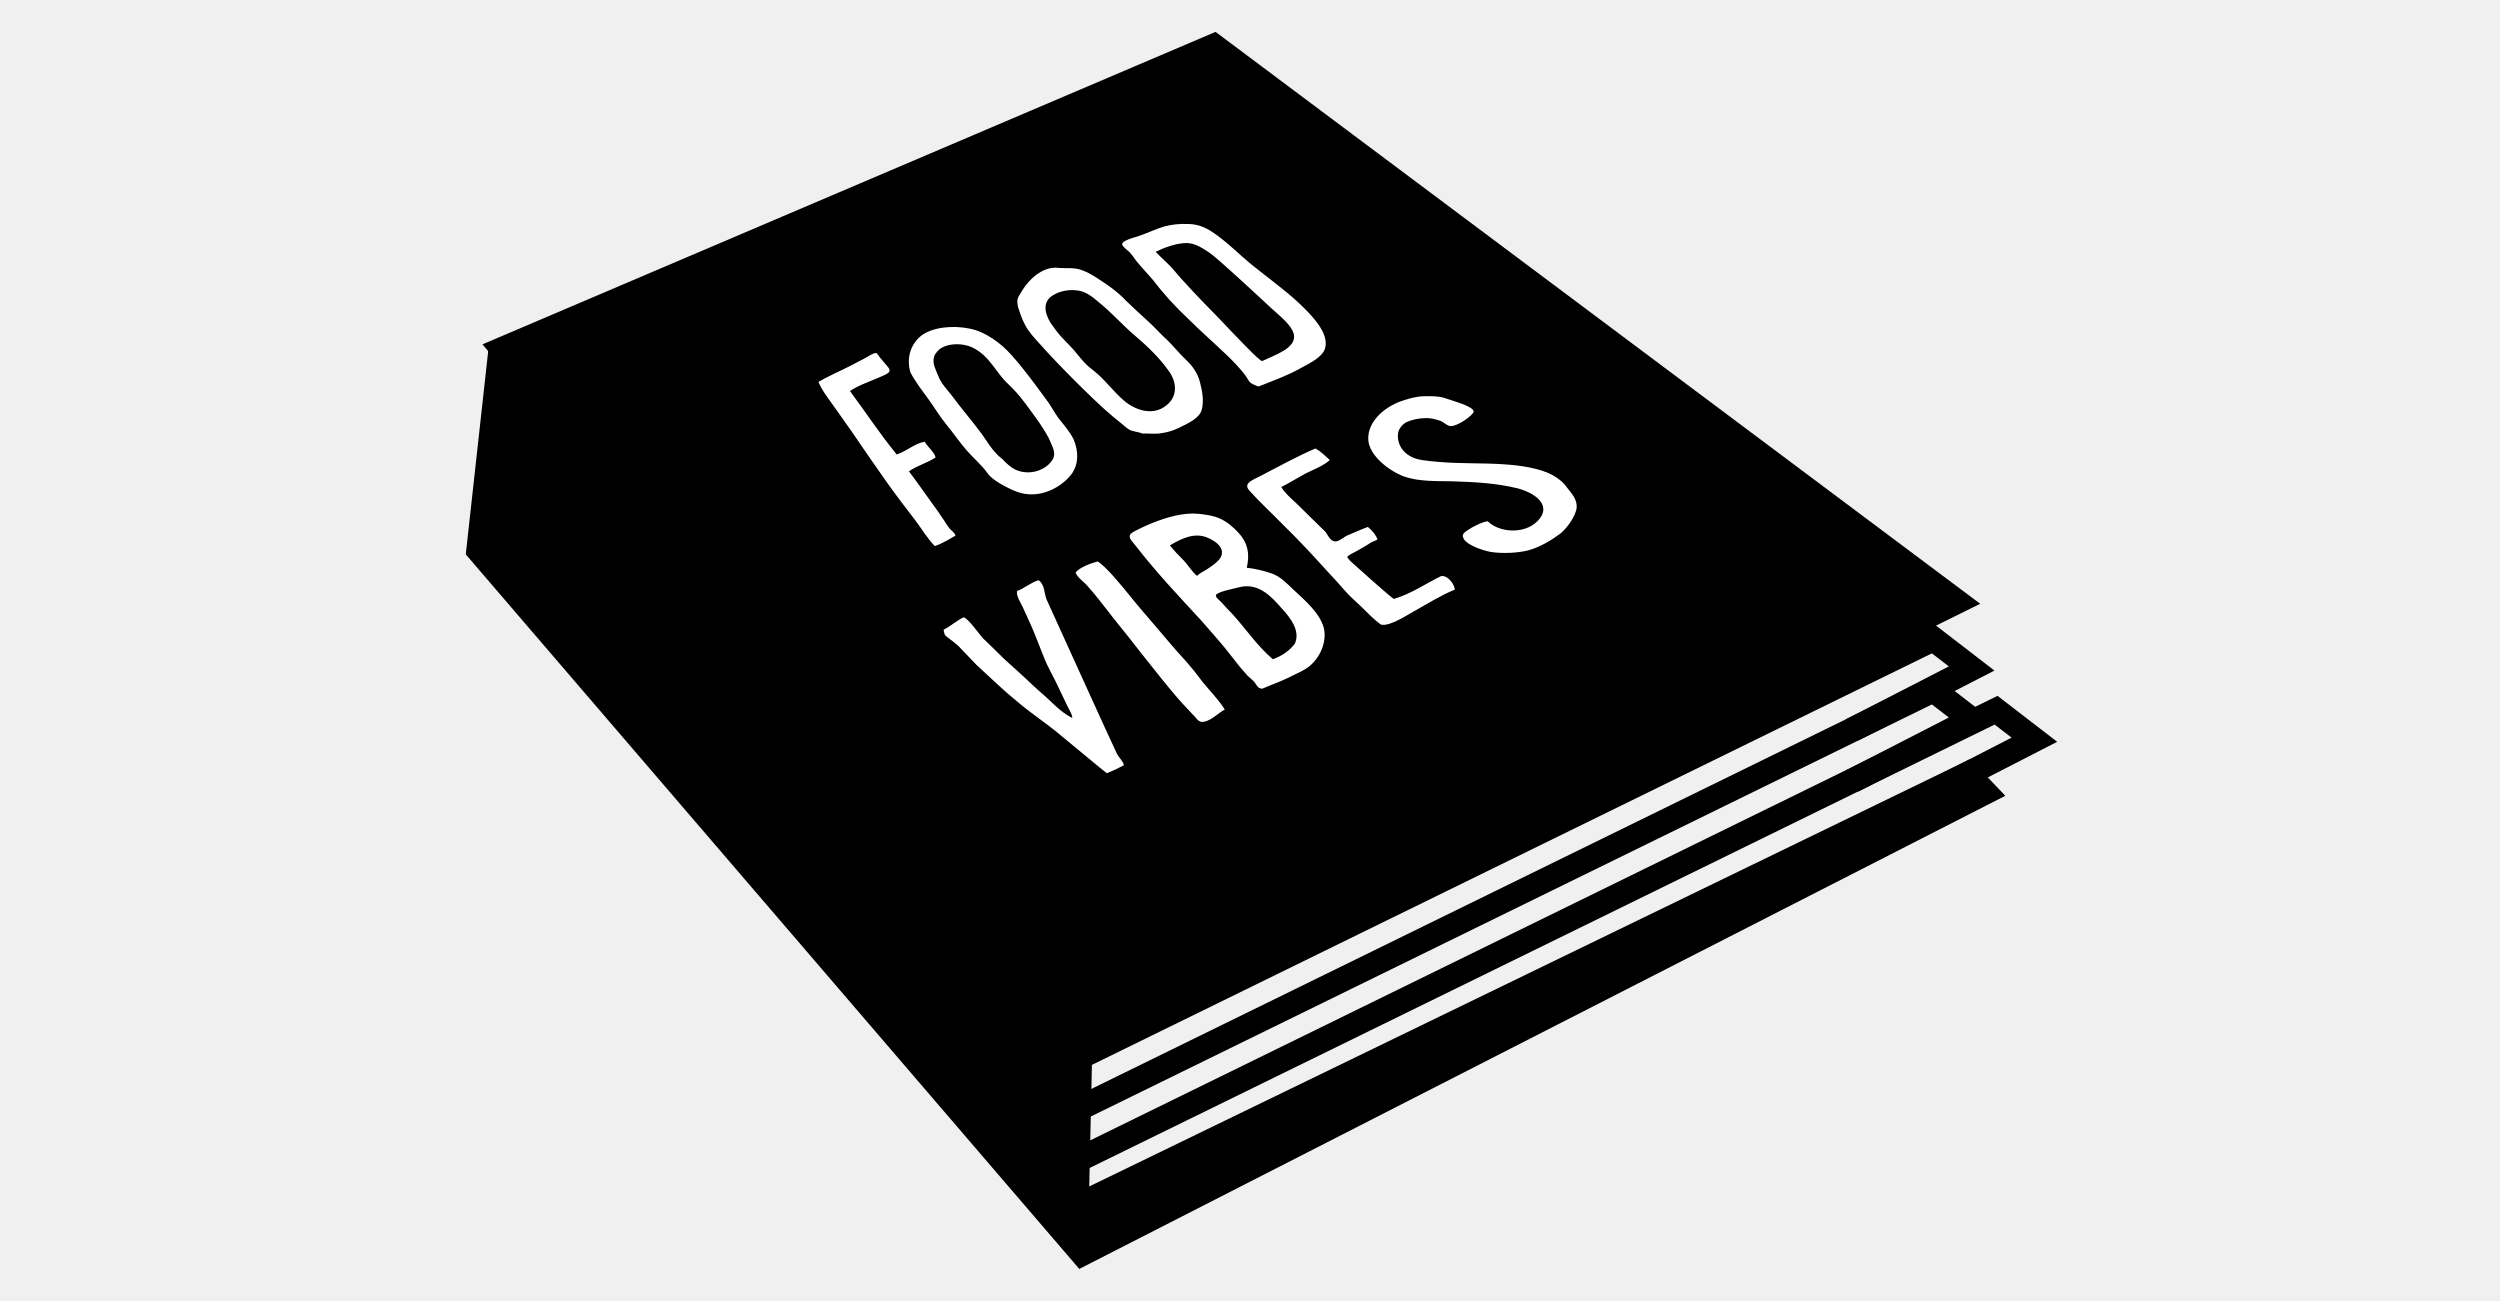
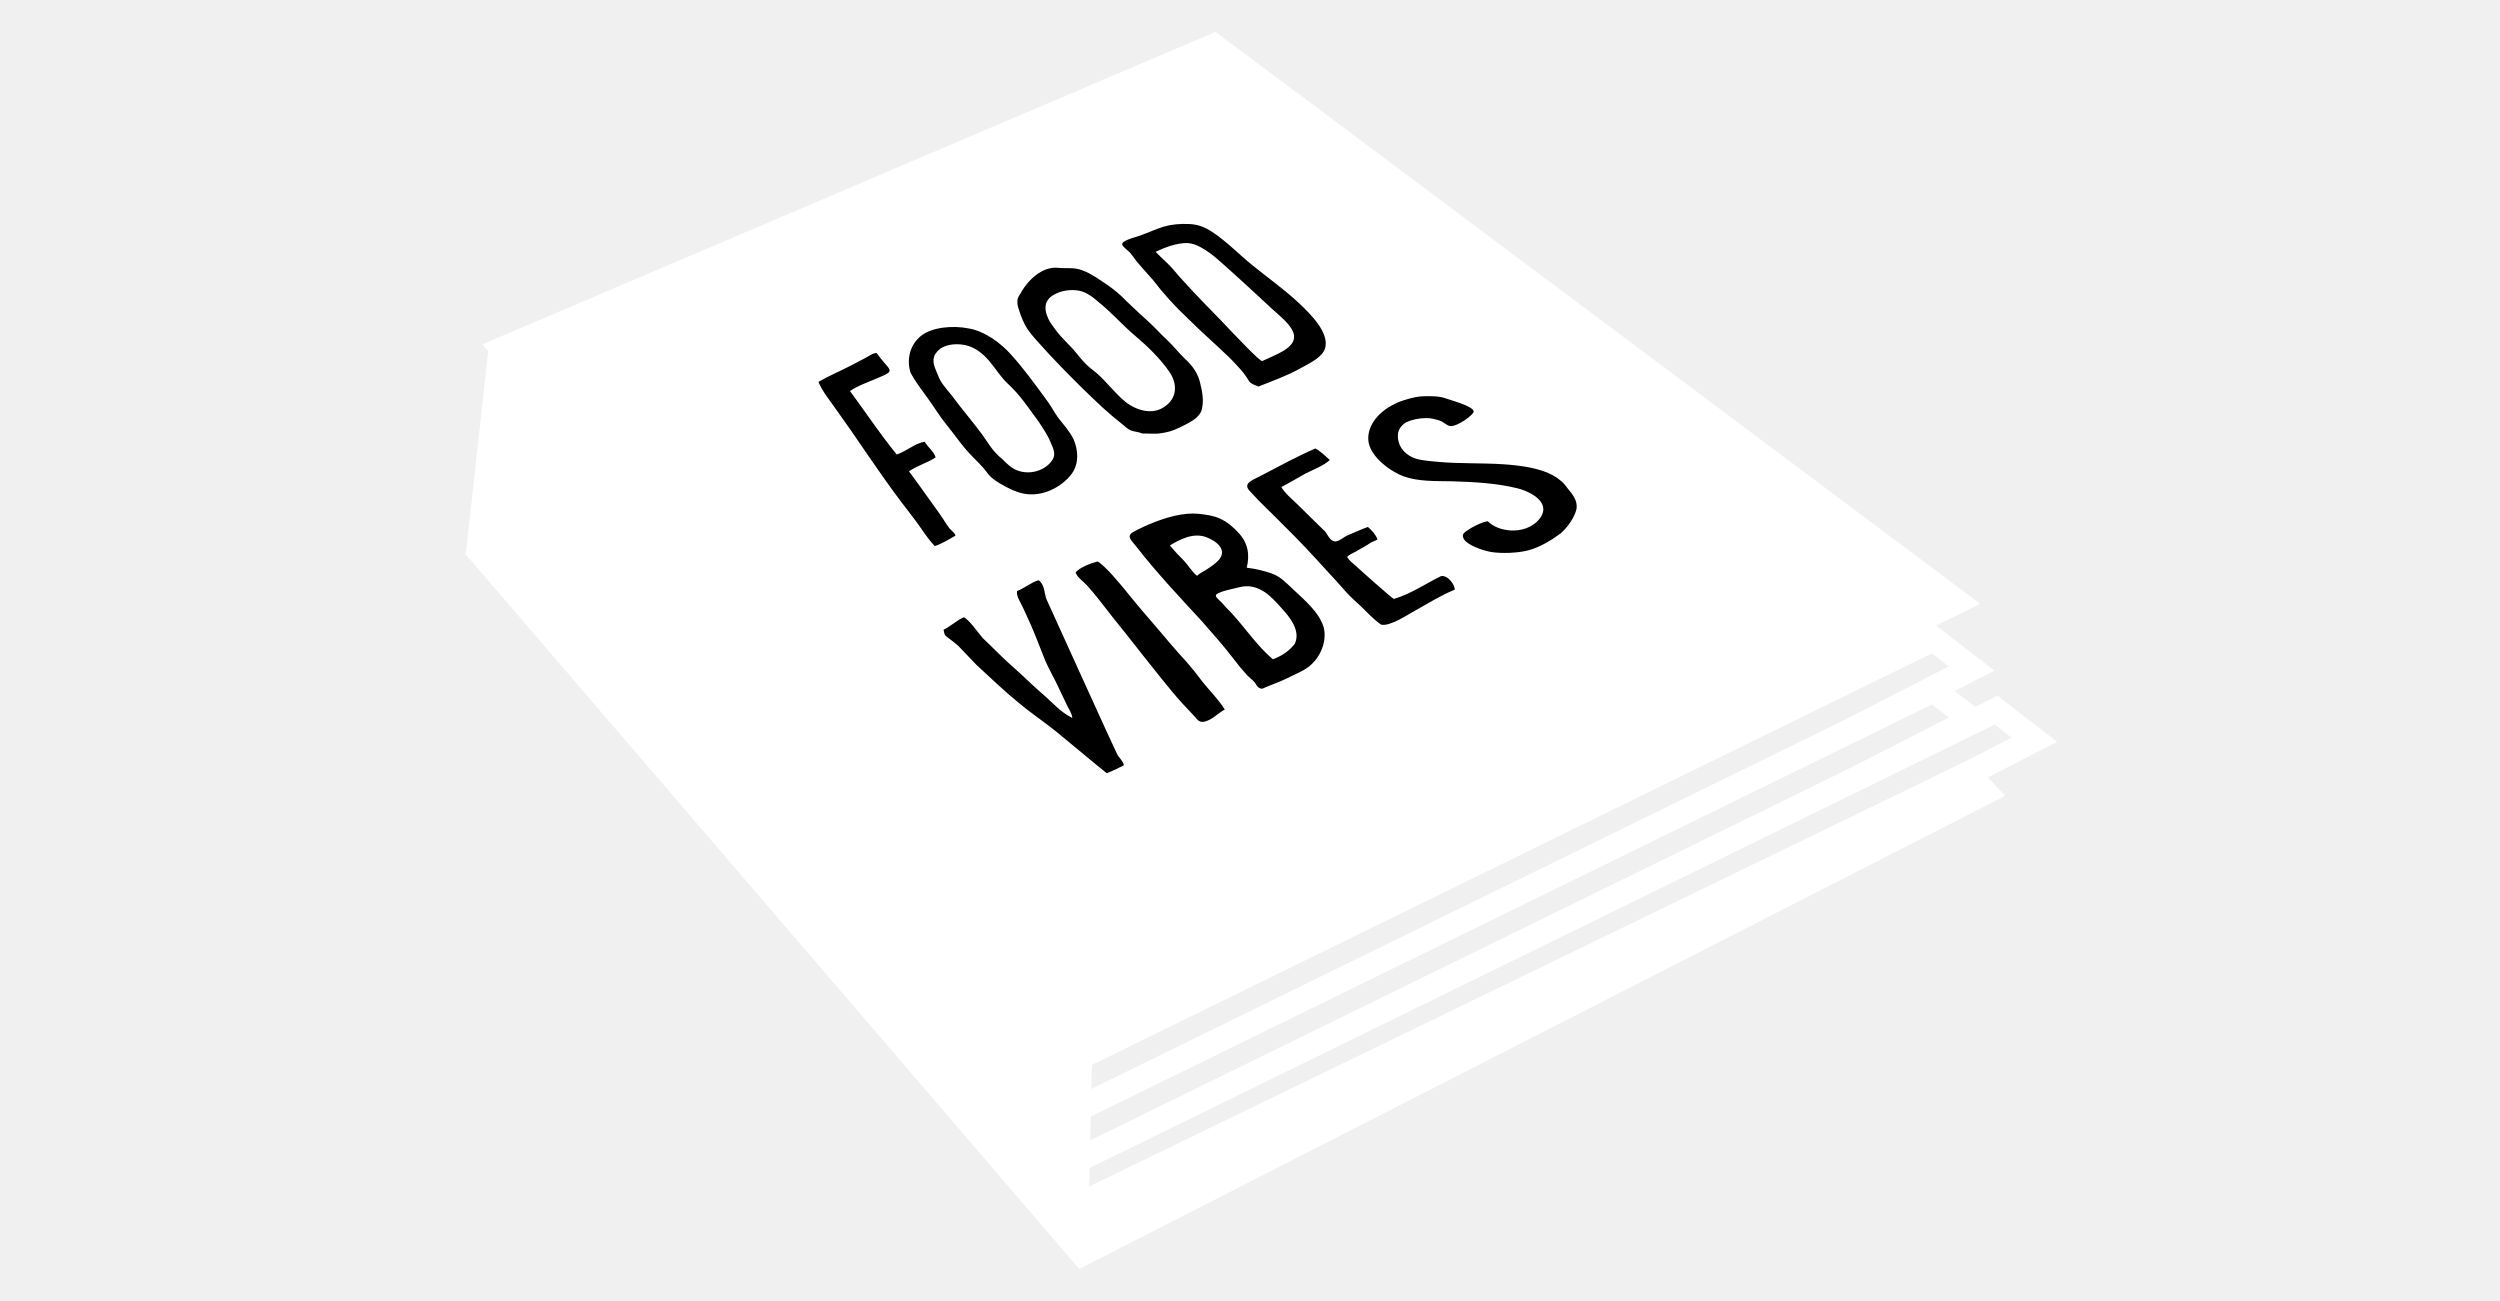
<svg xmlns="http://www.w3.org/2000/svg" width="2039px" height="1061px" viewBox="0 0 2039 1061" version="1.1">
  <defs />
  <g id="Page-1" stroke="none" stroke-width="1" fill="none" fill-rule="evenodd">
    <g id="Group" transform="translate(379, 26)">
-       <path d="M612.402,0 L14.495,254.84 C14.495,254.84 141.393,405.411 204.841,480.696 C303.117,597.306 499.669,830.526 499.669,830.526 L1236.043,466.437 L612.402,0 Z" id="Path-10" fill="#000000" />
-       <path d="M19.648,256.099 L0.878,426.139 L501.268,1008.943 L1256.525,623.039 L1227.96,593.079 L509.379,941.678 L511.984,823.45 L19.648,256.099 Z" id="Path-11" fill="#000000" />
-       <path d="M1183.003,627.243 L1280.25,577.314 L1249.009,553.255 L502.344,919.063" id="Path-12" stroke="#000000" stroke-width="20" />
-       <path d="M1131.817,610.812 L1229.064,560.883 L1197.823,536.824 L451.158,902.632" id="Path-12" stroke="#000000" stroke-width="20" />
-       <path d="M1131.817,569.148 L1229.064,519.219 L1197.823,495.16 L451.158,860.968" id="Path-12" stroke="#000000" stroke-width="20" />
-       <path d="M325.681,266.555 L314.494,272.402 C305.89,276.819 296.616,280.734 288.523,285.461 C291.404,292.519 296.771,299.252 301.249,305.584 L315.261,325.396 C324.559,338.987 333.853,352.581 343.383,366.065 C351.18,377.097 359.463,387.897 367.753,398.691 C372.912,405.515 377.228,413.016 383.381,419.361 C389.163,417.643 396.757,412.848 400.325,410.837 C399.601,408.453 397.146,406.912 395.433,405.009 C393.725,402.735 392.144,400.399 390.695,398.011 C387.568,393.24 384.342,388.79 381.115,384.339 C374.81,375.642 368.745,366.83 362.345,358.45 C368.898,353.714 377.374,351.604 384.069,347.082 C382.908,342.499 378.392,339.491 375.133,334.273 C366.893,335.712 360.818,341.811 352.374,344.696 C336.974,325.621 329.262,313.246 314.227,292.923 C321.172,288.143 330.666,285.167 338.499,281.601 C340.803,280.551 345.482,278.955 346.42,276.925 C347.356,274.897 343.568,271.546 342.512,270.157 C340.169,267.484 338.056,264.706 335.944,261.929 C332.757,261.761 328.418,265.322 325.681,266.555 Z M378.469,299.921 C383.408,306.738 387.483,313.689 392.737,320.091 C398.449,327.084 403.597,334.612 409.551,341.489 C415.052,347.771 421.466,353.075 426.098,359.499 C429.266,364.466 437.571,369.122 443.08,371.868 C448.199,374.524 454.075,376.82 460.12,377.129 C474.665,378.157 488.698,369.431 495.466,359.951 C501.017,351.621 500.445,341.457 496.729,332.562 C493.619,326.05 489.041,321.046 484.305,315.052 C480.45,309.704 477.714,304.094 473.447,298.674 C464.584,286.677 455.781,274.394 445.484,263.072 C437.681,254.287 424.63,244.217 411.223,241.902 C397.955,239.231 381.083,240.782 372.01,248.053 C363.434,255.223 360.278,266.219 363.498,277.677 C367.593,285.415 373.225,292.712 378.469,299.921 Z M384.432,262.014 C389.287,253.98 404.949,252.665 414.969,257.855 C428.497,264.846 433.121,277.785 443.193,287.149 C453.128,296.301 460.293,307.289 467.997,317.753 C471.722,323.449 475.689,329.037 478.026,335.131 C479.978,339.548 482.009,343.659 479.902,348.16 C474.665,357.674 460.395,362.419 448.903,356.911 C445.585,355.272 442.937,352.771 440.291,350.269 C438.44,347.925 435.531,346.355 433.683,344.008 C428.953,339.269 425.912,333.726 422.146,328.529 C414.3,317.749 405.264,307.528 397.413,296.751 C393.405,291.669 388.234,286.324 386.244,280.579 C384.238,275.64 381.147,270.143 382.827,265.127 C383.009,263.942 383.56,262.87 384.432,262.014 Z M568.068,327.317 C573.249,326.621 578.104,325.155 582.373,323.002 C589.557,319.503 599.065,315.4 601.08,308.358 C603.063,301.346 601.644,293.106 599.729,285.906 C598.144,279.134 594.019,272.597 587.857,267.036 C582.421,261.804 578.12,256.294 572.511,250.883 C567.359,246.296 562.809,240.901 557.663,236.314 C551.652,230.829 545.643,225.341 539.873,219.741 C535.354,214.957 530.137,210.508 524.355,206.496 C517.904,202.231 511.751,197.568 504.403,194.723 C497.306,191.76 491.428,193.127 484.311,192.477 C470.806,190.819 459.378,203.185 454.893,210.646 C453.416,213.65 451.106,215.734 450.8,218.995 C450.625,221.446 451.035,223.999 452.01,226.529 C453.817,232.232 456.004,238.029 459.571,243.198 C463.461,248.746 468.188,253.384 472.777,258.61 C477.365,263.835 482.591,269.028 487.582,274.328 C498.137,285.184 508.777,295.725 520.085,306.215 C525.417,311.079 531.001,315.825 536.667,320.254 C538.969,322.062 540.946,324.292 543.905,325.251 C546.866,326.206 550.228,326.425 552.707,327.611 C558.151,327.362 562.863,328.257 568.068,327.317 Z M477.618,236.995 C472.661,228.577 471.01,219.184 481.259,214.003 C486.443,211.128 494.014,209.758 501.221,211.123 C507.244,212.25 512.782,216.696 516.664,220.088 C527.767,228.955 536.132,238.828 546.622,247.708 C557.131,256.57 567.383,266.591 574.705,277.222 C580.608,285.662 581.867,297.135 572.217,304.683 C561.89,313.102 548.352,309.056 539.08,301.88 C528.998,293.763 522.117,283.067 511.748,275.337 C505.839,271.02 501.077,264.587 496.668,259.303 C492.184,254.311 486.834,249.463 482.989,244.441 C481.069,241.935 479.378,239.318 477.618,236.995 Z M681.293,274.566 C689.601,270.002 699.69,265.348 701.8,257.862 C705.165,245.411 690.455,230.667 680.359,221.152 C668.967,210.466 655.615,200.955 643.052,190.811 C631.608,181.661 622.088,171.369 609.455,163.01 C603.703,159.324 597.959,156.892 590.575,156.71 C583.372,156.352 576.493,157.051 570.371,158.772 C563.485,160.868 557.273,163.924 550.114,166.388 C546.97,167.552 534.758,170.259 536.394,173.85 C537.475,175.91 540.811,178.226 542.578,179.976 C544.401,182.15 546.081,184.37 547.61,186.627 C551.859,191.849 556.744,197.038 561.218,202.16 C569.673,213.295 579.397,224.031 590.29,234.202 C600.503,244.385 611.683,254.108 622.146,264.169 C626.985,268.792 631.449,273.598 635.509,278.561 C637.115,280.683 638.562,282.857 639.841,285.072 C641.888,287.477 644.004,287.754 647.355,289.259 C658.96,284.659 670.929,280.393 681.293,274.566 Z M563.748,179.287 C570.02,176.176 581.159,171.865 589.773,172.243 C596.893,172.792 602.919,177.13 607.859,180.442 C614.132,184.661 646.791,215.058 657.737,225.246 C664.853,231.869 675.07,239.32 676.393,247.44 C677.766,258.132 661.056,263.364 650.507,268.457 C648.79,269.286 627.101,245.994 624.61,243.566 C614.639,232.806 603.944,222.389 593.956,211.642 C588.54,205.697 582.708,199.691 577.752,193.539 C573.567,188.815 568.458,184.522 564.049,179.909 C563.875,179.738 563.518,179.392 563.748,179.287 Z M523.726,604.661 C528.508,602.727 533.157,600.55 537.644,598.142 C536.963,594.587 533.516,591.933 532.011,588.818 C530.376,586.047 477.484,469.148 474.582,462.913 C472.572,457.881 473.175,450.722 468.083,447.242 C461.976,448.919 456.79,453.704 450.474,456.033 C449.883,460.453 453.135,464.88 455.025,468.889 L460.858,481.667 C465.084,490.852 468.366,500.251 472.142,509.398 C475.64,518.701 481.116,527.277 485.108,536.334 L490.861,548.387 C492.392,552.051 495.285,555.566 495.591,559.588 C485.386,554.567 478.614,546.084 470.573,539.372 C462.117,532.024 454.47,524.252 446.2,517.073 C437.951,509.873 430.616,501.924 422.663,494.558 C419.567,491.124 410.533,478.19 406.949,477.493 C401.193,480.089 396.714,484.545 390.584,487.607 C390.922,489.11 391.025,491.276 392.267,492.601 C393.228,493.509 401.788,499.503 404.027,502.276 C408.595,506.931 412.91,511.711 417.489,516.356 C428.846,526.748 439.719,537.374 451.951,547.286 C463.259,556.795 475.8,564.831 486.943,574.413 C492.872,579.151 521.593,603.265 523.726,604.661 Z M588.463,513.51 C580.03,504.417 572.138,495.043 564.094,485.472 C557.452,477.645 550.239,469.561 543.865,461.598 C535.625,451.303 522.618,435.503 516.171,431.929 C510.275,433.519 501.724,436.707 498.24,440.908 C499.712,445.087 504.572,448.113 507.433,451.322 C510.755,455.118 513.925,458.718 516.989,462.643 L529.554,478.739 C537.327,488.223 544.99,498.036 552.653,507.849 C563.343,521.056 573.65,534.737 585.163,547.511 L594.542,557.525 C596.932,559.588 598.169,563.647 603.215,562.642 C609.797,561.101 614.421,555.612 619.92,552.706 C614.94,544.562 607.772,537.571 601.855,530.198 C597.609,524.428 593.248,518.996 588.463,513.51 Z M637.84,437.032 C640.382,426.553 639.058,416.989 630.997,408.439 C627.18,404.19 621.757,399.408 615.696,396.824 C610.657,394.527 604.324,393.681 598.59,393.066 C586.061,391.816 572.171,396.067 561.571,400.282 C555.964,402.498 550.573,405.011 545.428,407.805 C538.953,411.307 544.29,415.138 547.523,419.478 C563.867,440.551 582.56,460.432 601.023,480.415 C609.707,490.413 618.666,500.271 626.701,510.874 C630.4,515.797 634.369,520.578 638.612,525.216 C640.791,527.366 643.36,529.037 644.834,531.284 C646.149,533.34 647.188,535.542 650.499,535.719 C657.14,532.76 664.266,530.367 670.753,527.212 C677.63,523.576 684.769,521.171 689.957,516.512 C699.37,507.987 702.969,495.729 700.706,486.036 C697.219,473.739 685.51,463.85 675.625,454.63 C670.774,450.107 665.457,444.2 658.189,441.728 C651.699,439.435 644.844,437.854 637.84,437.032 Z M659.124,511.693 C646.045,500.488 636.982,486.638 625.813,474.434 C622.969,471.545 619.965,468.466 617.388,465.439 C615.939,463.736 610.807,460.384 613.396,458.516 C617.568,455.831 625.963,454.506 631.542,452.996 C647.78,448.708 658.698,461.5 666.099,469.875 C673.434,477.739 681.836,488.585 677.071,498.988 C672.935,504.546 666.65,508.996 659.124,511.693 Z M604.285,439.019 C603.499,439.419 596.854,443.076 597.498,443.833 C592.591,439.821 589.873,434.424 585.491,430.144 C581.797,426.523 578.349,422.753 575.161,418.854 C583.446,413.872 594.371,408.102 605.001,412.178 C614.063,415.677 621.672,422.601 615.314,430.426 C612.272,433.867 608.148,436.509 604.285,439.019 Z M722.657,431.883 C721.581,430.823 720.639,429.692 719.841,428.506 C719.518,427.331 725.298,424.61 726.633,423.919 C730.465,421.669 734.47,419.598 738.127,417.171 C739.915,415.711 742.746,415.317 744.533,413.858 C742.938,410.127 740.237,406.688 736.628,403.779 C731.33,405.705 726.117,408.121 720.729,410.353 C717.202,411.633 714.163,415.071 710.651,415.539 C706.006,416.053 703.933,410.152 702.139,407.859 C700.253,405.882 698.275,404.219 696.557,402.418 C690.466,396.438 684.548,390.637 678.461,384.655 C674.26,380.649 668.859,376.183 666.038,371.215 C672.741,367.842 678.923,363.934 685.706,360.256 C692.662,356.757 700.32,353.962 705.612,349.185 C701.834,345.802 698.136,342.115 693.864,339.769 C678.076,346.609 664.275,354.305 649.611,361.905 C643.386,365.285 634.524,367.848 639.853,373.981 C648.39,383.568 658.053,392.319 667.114,401.639 C679.753,413.96 691.607,426.677 703.363,439.715 C708.274,444.985 713.184,450.255 717.993,455.847 C721.955,460.532 727.001,464.649 731.507,469.048 C736.353,473.81 741.435,479.258 747.383,483.437 C754.798,485.209 769.774,474.853 775.549,471.8 C785.829,466.096 796.132,459.573 807.458,454.931 C807.821,451.515 802.165,442.956 796.383,443.853 C783.751,449.972 772.024,458.295 757.93,462.475 C756.938,462.726 726.007,434.983 722.657,431.883 Z M847.128,352.662 C829.537,351.482 810.58,352.281 793.699,350.664 C785.516,349.849 776.743,349.579 770.723,345.802 C763.282,341.422 760.418,334.209 761.23,327.508 C761.774,323.969 764.094,320.763 767.787,318.451 C772.514,316.257 778.124,315.062 783.989,314.993 C787.865,314.865 791.893,315.958 795.676,317.188 C798.195,318.001 801.2,321.438 804.132,321.519 C809.744,321.805 821.927,313.021 822.908,309.923 C823.72,305.614 805.116,300.717 799.686,298.775 C794.707,296.861 784.753,296.918 779.24,297.34 C773.224,298.01 767.373,299.894 761.712,301.942 C745.479,308.745 735.914,321.108 737.037,333.397 C738.054,344.984 752.334,357.259 765.817,362.535 C778.009,366.867 792.029,366.279 805.854,366.563 C824.227,367.114 842.08,368.161 858.926,372.329 C874.215,376.487 887.137,386.874 874.866,399.136 C863.245,410.554 842.766,407.756 834.407,399.121 C829.351,399.903 825.205,402.328 821.15,404.444 C816.014,407.923 812.231,409.099 815.002,413.777 C817.947,418.634 830.025,422.964 837.267,424.224 C845.888,425.55 858.74,425.166 867.799,422.777 C877.424,420.083 886.786,414.338 893.929,408.964 C900.143,403.56 905.561,395.143 906.833,388.925 C907.79,382.092 903.527,377.217 899.342,372.039 C896.598,367.941 892.468,364.338 887.291,361.51 C876.971,355.853 861.175,353.542 847.128,352.662 Z" id="Shape" fill="#FFFFFF" />
+       <path d="M612.402,0 L14.495,254.84 C14.495,254.84 141.393,405.411 204.841,480.696 C303.117,597.306 499.669,830.526 499.669,830.526 L1236.043,466.437 L612.402,0 Z" id="Path-10" fill="#FFFFFF" />
+       <path d="M19.648,256.099 L0.878,426.139 L501.268,1008.943 L1256.525,623.039 L1227.96,593.079 L509.379,941.678 L511.984,823.45 L19.648,256.099 Z" id="Path-11" fill="#FFFFFF" />
+       <path d="M1183.003,627.243 L1280.25,577.314 L1249.009,553.255 L502.344,919.063" id="Path-12" stroke="#FFFFFF" stroke-width="20" />
+       <path d="M1131.817,610.812 L1229.064,560.883 L1197.823,536.824 L451.158,902.632" id="Path-12" stroke="#FFFFFF" stroke-width="20" />
+       <path d="M1131.817,569.148 L1229.064,519.219 L1197.823,495.16 L451.158,860.968" id="Path-12" stroke="#FFFFFF" stroke-width="20" />
+       <path d="M325.681,266.555 L314.494,272.402 C305.89,276.819 296.616,280.734 288.523,285.461 C291.404,292.519 296.771,299.252 301.249,305.584 L315.261,325.396 C324.559,338.987 333.853,352.581 343.383,366.065 C351.18,377.097 359.463,387.897 367.753,398.691 C372.912,405.515 377.228,413.016 383.381,419.361 C389.163,417.643 396.757,412.848 400.325,410.837 C399.601,408.453 397.146,406.912 395.433,405.009 C393.725,402.735 392.144,400.399 390.695,398.011 C387.568,393.24 384.342,388.79 381.115,384.339 C374.81,375.642 368.745,366.83 362.345,358.45 C368.898,353.714 377.374,351.604 384.069,347.082 C382.908,342.499 378.392,339.491 375.133,334.273 C366.893,335.712 360.818,341.811 352.374,344.696 C336.974,325.621 329.262,313.246 314.227,292.923 C321.172,288.143 330.666,285.167 338.499,281.601 C340.803,280.551 345.482,278.955 346.42,276.925 C347.356,274.897 343.568,271.546 342.512,270.157 C340.169,267.484 338.056,264.706 335.944,261.929 C332.757,261.761 328.418,265.322 325.681,266.555 Z M378.469,299.921 C383.408,306.738 387.483,313.689 392.737,320.091 C398.449,327.084 403.597,334.612 409.551,341.489 C415.052,347.771 421.466,353.075 426.098,359.499 C429.266,364.466 437.571,369.122 443.08,371.868 C448.199,374.524 454.075,376.82 460.12,377.129 C474.665,378.157 488.698,369.431 495.466,359.951 C501.017,351.621 500.445,341.457 496.729,332.562 C493.619,326.05 489.041,321.046 484.305,315.052 C480.45,309.704 477.714,304.094 473.447,298.674 C464.584,286.677 455.781,274.394 445.484,263.072 C437.681,254.287 424.63,244.217 411.223,241.902 C397.955,239.231 381.083,240.782 372.01,248.053 C363.434,255.223 360.278,266.219 363.498,277.677 C367.593,285.415 373.225,292.712 378.469,299.921 Z M384.432,262.014 C389.287,253.98 404.949,252.665 414.969,257.855 C428.497,264.846 433.121,277.785 443.193,287.149 C453.128,296.301 460.293,307.289 467.997,317.753 C471.722,323.449 475.689,329.037 478.026,335.131 C479.978,339.548 482.009,343.659 479.902,348.16 C474.665,357.674 460.395,362.419 448.903,356.911 C445.585,355.272 442.937,352.771 440.291,350.269 C438.44,347.925 435.531,346.355 433.683,344.008 C428.953,339.269 425.912,333.726 422.146,328.529 C414.3,317.749 405.264,307.528 397.413,296.751 C393.405,291.669 388.234,286.324 386.244,280.579 C384.238,275.64 381.147,270.143 382.827,265.127 C383.009,263.942 383.56,262.87 384.432,262.014 Z M568.068,327.317 C573.249,326.621 578.104,325.155 582.373,323.002 C589.557,319.503 599.065,315.4 601.08,308.358 C603.063,301.346 601.644,293.106 599.729,285.906 C598.144,279.134 594.019,272.597 587.857,267.036 C582.421,261.804 578.12,256.294 572.511,250.883 C567.359,246.296 562.809,240.901 557.663,236.314 C551.652,230.829 545.643,225.341 539.873,219.741 C535.354,214.957 530.137,210.508 524.355,206.496 C517.904,202.231 511.751,197.568 504.403,194.723 C497.306,191.76 491.428,193.127 484.311,192.477 C470.806,190.819 459.378,203.185 454.893,210.646 C453.416,213.65 451.106,215.734 450.8,218.995 C450.625,221.446 451.035,223.999 452.01,226.529 C453.817,232.232 456.004,238.029 459.571,243.198 C463.461,248.746 468.188,253.384 472.777,258.61 C477.365,263.835 482.591,269.028 487.582,274.328 C498.137,285.184 508.777,295.725 520.085,306.215 C525.417,311.079 531.001,315.825 536.667,320.254 C538.969,322.062 540.946,324.292 543.905,325.251 C546.866,326.206 550.228,326.425 552.707,327.611 C558.151,327.362 562.863,328.257 568.068,327.317 Z M477.618,236.995 C472.661,228.577 471.01,219.184 481.259,214.003 C486.443,211.128 494.014,209.758 501.221,211.123 C507.244,212.25 512.782,216.696 516.664,220.088 C527.767,228.955 536.132,238.828 546.622,247.708 C557.131,256.57 567.383,266.591 574.705,277.222 C580.608,285.662 581.867,297.135 572.217,304.683 C561.89,313.102 548.352,309.056 539.08,301.88 C528.998,293.763 522.117,283.067 511.748,275.337 C505.839,271.02 501.077,264.587 496.668,259.303 C492.184,254.311 486.834,249.463 482.989,244.441 C481.069,241.935 479.378,239.318 477.618,236.995 Z M681.293,274.566 C689.601,270.002 699.69,265.348 701.8,257.862 C705.165,245.411 690.455,230.667 680.359,221.152 C668.967,210.466 655.615,200.955 643.052,190.811 C631.608,181.661 622.088,171.369 609.455,163.01 C603.703,159.324 597.959,156.892 590.575,156.71 C583.372,156.352 576.493,157.051 570.371,158.772 C563.485,160.868 557.273,163.924 550.114,166.388 C546.97,167.552 534.758,170.259 536.394,173.85 C537.475,175.91 540.811,178.226 542.578,179.976 C544.401,182.15 546.081,184.37 547.61,186.627 C551.859,191.849 556.744,197.038 561.218,202.16 C569.673,213.295 579.397,224.031 590.29,234.202 C600.503,244.385 611.683,254.108 622.146,264.169 C626.985,268.792 631.449,273.598 635.509,278.561 C637.115,280.683 638.562,282.857 639.841,285.072 C641.888,287.477 644.004,287.754 647.355,289.259 C658.96,284.659 670.929,280.393 681.293,274.566 Z M563.748,179.287 C570.02,176.176 581.159,171.865 589.773,172.243 C596.893,172.792 602.919,177.13 607.859,180.442 C614.132,184.661 646.791,215.058 657.737,225.246 C664.853,231.869 675.07,239.32 676.393,247.44 C677.766,258.132 661.056,263.364 650.507,268.457 C648.79,269.286 627.101,245.994 624.61,243.566 C614.639,232.806 603.944,222.389 593.956,211.642 C588.54,205.697 582.708,199.691 577.752,193.539 C573.567,188.815 568.458,184.522 564.049,179.909 C563.875,179.738 563.518,179.392 563.748,179.287 Z M523.726,604.661 C528.508,602.727 533.157,600.55 537.644,598.142 C536.963,594.587 533.516,591.933 532.011,588.818 C530.376,586.047 477.484,469.148 474.582,462.913 C472.572,457.881 473.175,450.722 468.083,447.242 C461.976,448.919 456.79,453.704 450.474,456.033 C449.883,460.453 453.135,464.88 455.025,468.889 L460.858,481.667 C465.084,490.852 468.366,500.251 472.142,509.398 C475.64,518.701 481.116,527.277 485.108,536.334 L490.861,548.387 C492.392,552.051 495.285,555.566 495.591,559.588 C485.386,554.567 478.614,546.084 470.573,539.372 C462.117,532.024 454.47,524.252 446.2,517.073 C437.951,509.873 430.616,501.924 422.663,494.558 C419.567,491.124 410.533,478.19 406.949,477.493 C401.193,480.089 396.714,484.545 390.584,487.607 C390.922,489.11 391.025,491.276 392.267,492.601 C393.228,493.509 401.788,499.503 404.027,502.276 C408.595,506.931 412.91,511.711 417.489,516.356 C428.846,526.748 439.719,537.374 451.951,547.286 C463.259,556.795 475.8,564.831 486.943,574.413 C492.872,579.151 521.593,603.265 523.726,604.661 Z M588.463,513.51 C580.03,504.417 572.138,495.043 564.094,485.472 C557.452,477.645 550.239,469.561 543.865,461.598 C535.625,451.303 522.618,435.503 516.171,431.929 C510.275,433.519 501.724,436.707 498.24,440.908 C499.712,445.087 504.572,448.113 507.433,451.322 C510.755,455.118 513.925,458.718 516.989,462.643 L529.554,478.739 C537.327,488.223 544.99,498.036 552.653,507.849 C563.343,521.056 573.65,534.737 585.163,547.511 L594.542,557.525 C596.932,559.588 598.169,563.647 603.215,562.642 C609.797,561.101 614.421,555.612 619.92,552.706 C614.94,544.562 607.772,537.571 601.855,530.198 C597.609,524.428 593.248,518.996 588.463,513.51 Z M637.84,437.032 C640.382,426.553 639.058,416.989 630.997,408.439 C627.18,404.19 621.757,399.408 615.696,396.824 C610.657,394.527 604.324,393.681 598.59,393.066 C586.061,391.816 572.171,396.067 561.571,400.282 C555.964,402.498 550.573,405.011 545.428,407.805 C538.953,411.307 544.29,415.138 547.523,419.478 C563.867,440.551 582.56,460.432 601.023,480.415 C609.707,490.413 618.666,500.271 626.701,510.874 C630.4,515.797 634.369,520.578 638.612,525.216 C640.791,527.366 643.36,529.037 644.834,531.284 C646.149,533.34 647.188,535.542 650.499,535.719 C657.14,532.76 664.266,530.367 670.753,527.212 C677.63,523.576 684.769,521.171 689.957,516.512 C699.37,507.987 702.969,495.729 700.706,486.036 C697.219,473.739 685.51,463.85 675.625,454.63 C670.774,450.107 665.457,444.2 658.189,441.728 C651.699,439.435 644.844,437.854 637.84,437.032 Z M659.124,511.693 C646.045,500.488 636.982,486.638 625.813,474.434 C622.969,471.545 619.965,468.466 617.388,465.439 C615.939,463.736 610.807,460.384 613.396,458.516 C617.568,455.831 625.963,454.506 631.542,452.996 C647.78,448.708 658.698,461.5 666.099,469.875 C673.434,477.739 681.836,488.585 677.071,498.988 C672.935,504.546 666.65,508.996 659.124,511.693 Z M604.285,439.019 C603.499,439.419 596.854,443.076 597.498,443.833 C592.591,439.821 589.873,434.424 585.491,430.144 C581.797,426.523 578.349,422.753 575.161,418.854 C583.446,413.872 594.371,408.102 605.001,412.178 C614.063,415.677 621.672,422.601 615.314,430.426 C612.272,433.867 608.148,436.509 604.285,439.019 Z M722.657,431.883 C721.581,430.823 720.639,429.692 719.841,428.506 C719.518,427.331 725.298,424.61 726.633,423.919 C730.465,421.669 734.47,419.598 738.127,417.171 C739.915,415.711 742.746,415.317 744.533,413.858 C742.938,410.127 740.237,406.688 736.628,403.779 C731.33,405.705 726.117,408.121 720.729,410.353 C717.202,411.633 714.163,415.071 710.651,415.539 C706.006,416.053 703.933,410.152 702.139,407.859 C700.253,405.882 698.275,404.219 696.557,402.418 C690.466,396.438 684.548,390.637 678.461,384.655 C674.26,380.649 668.859,376.183 666.038,371.215 C672.741,367.842 678.923,363.934 685.706,360.256 C692.662,356.757 700.32,353.962 705.612,349.185 C701.834,345.802 698.136,342.115 693.864,339.769 C678.076,346.609 664.275,354.305 649.611,361.905 C643.386,365.285 634.524,367.848 639.853,373.981 C648.39,383.568 658.053,392.319 667.114,401.639 C679.753,413.96 691.607,426.677 703.363,439.715 C708.274,444.985 713.184,450.255 717.993,455.847 C721.955,460.532 727.001,464.649 731.507,469.048 C736.353,473.81 741.435,479.258 747.383,483.437 C754.798,485.209 769.774,474.853 775.549,471.8 C785.829,466.096 796.132,459.573 807.458,454.931 C807.821,451.515 802.165,442.956 796.383,443.853 C783.751,449.972 772.024,458.295 757.93,462.475 C756.938,462.726 726.007,434.983 722.657,431.883 Z M847.128,352.662 C829.537,351.482 810.58,352.281 793.699,350.664 C785.516,349.849 776.743,349.579 770.723,345.802 C763.282,341.422 760.418,334.209 761.23,327.508 C761.774,323.969 764.094,320.763 767.787,318.451 C772.514,316.257 778.124,315.062 783.989,314.993 C787.865,314.865 791.893,315.958 795.676,317.188 C798.195,318.001 801.2,321.438 804.132,321.519 C809.744,321.805 821.927,313.021 822.908,309.923 C823.72,305.614 805.116,300.717 799.686,298.775 C794.707,296.861 784.753,296.918 779.24,297.34 C773.224,298.01 767.373,299.894 761.712,301.942 C745.479,308.745 735.914,321.108 737.037,333.397 C738.054,344.984 752.334,357.259 765.817,362.535 C778.009,366.867 792.029,366.279 805.854,366.563 C824.227,367.114 842.08,368.161 858.926,372.329 C874.215,376.487 887.137,386.874 874.866,399.136 C863.245,410.554 842.766,407.756 834.407,399.121 C829.351,399.903 825.205,402.328 821.15,404.444 C816.014,407.923 812.231,409.099 815.002,413.777 C817.947,418.634 830.025,422.964 837.267,424.224 C845.888,425.55 858.74,425.166 867.799,422.777 C877.424,420.083 886.786,414.338 893.929,408.964 C900.143,403.56 905.561,395.143 906.833,388.925 C907.79,382.092 903.527,377.217 899.342,372.039 C896.598,367.941 892.468,364.338 887.291,361.51 C876.971,355.853 861.175,353.542 847.128,352.662 Z" id="Shape" fill="#000" />
    </g>
  </g>
</svg>
